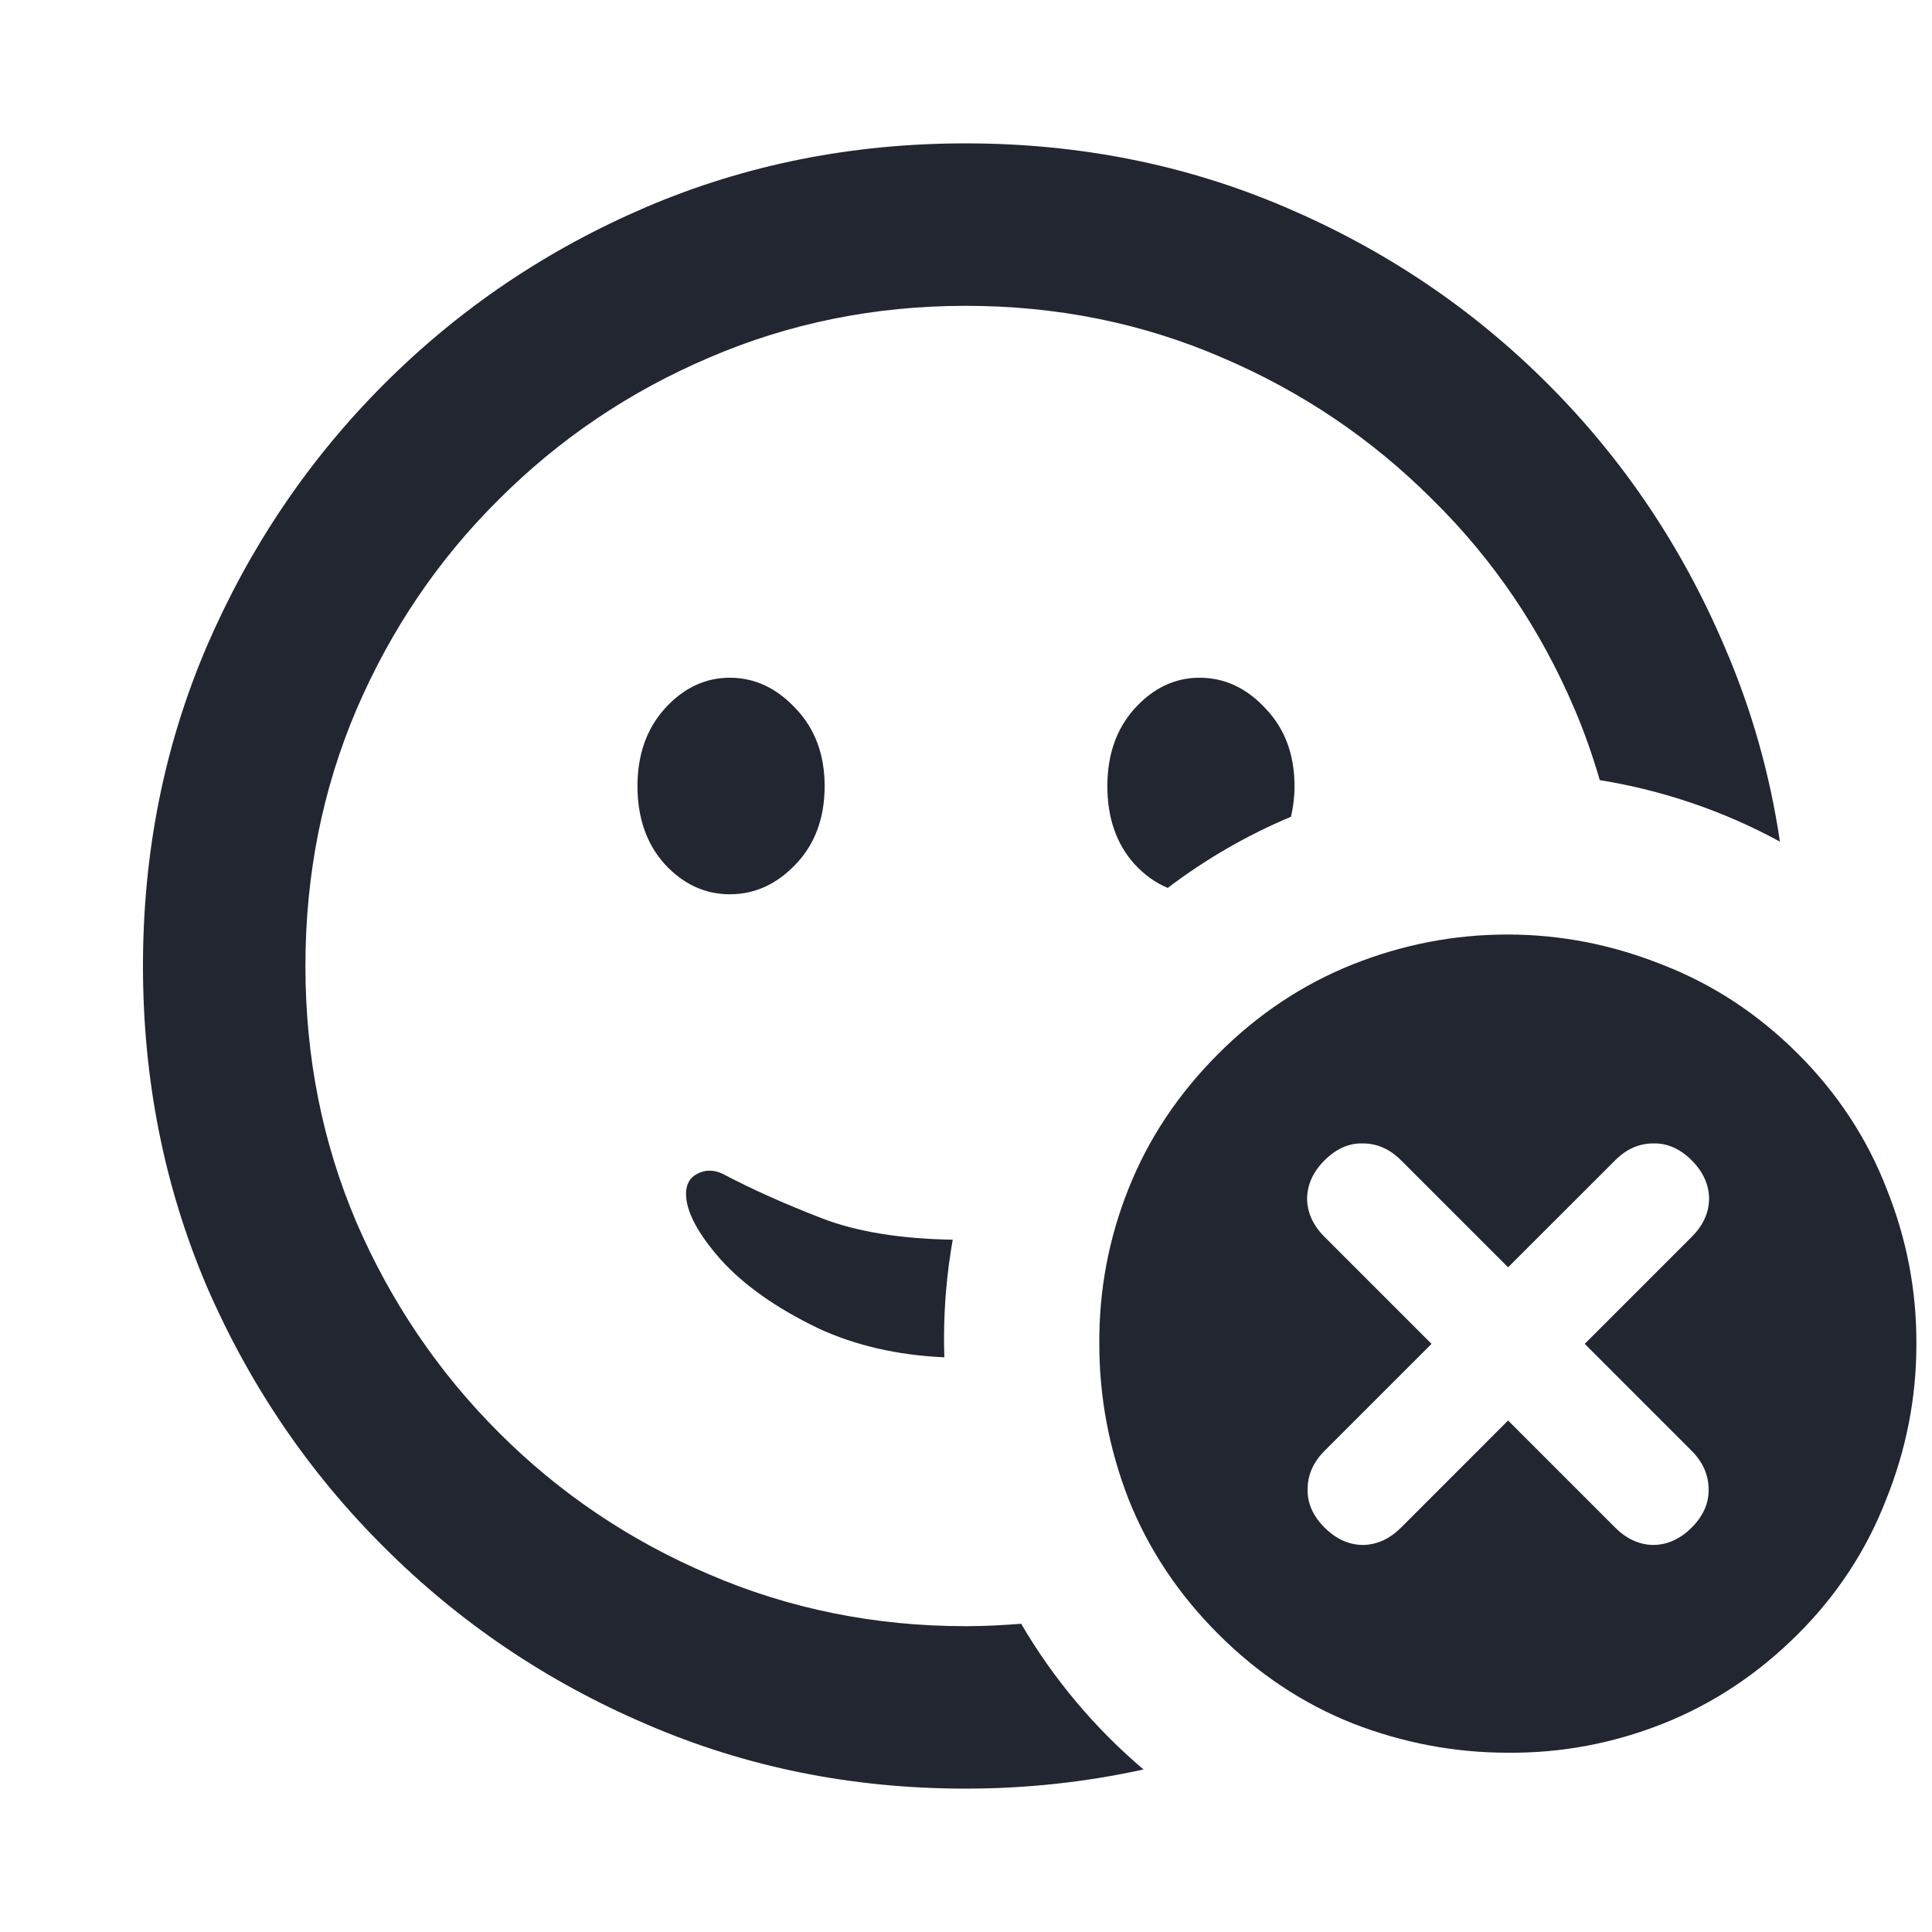
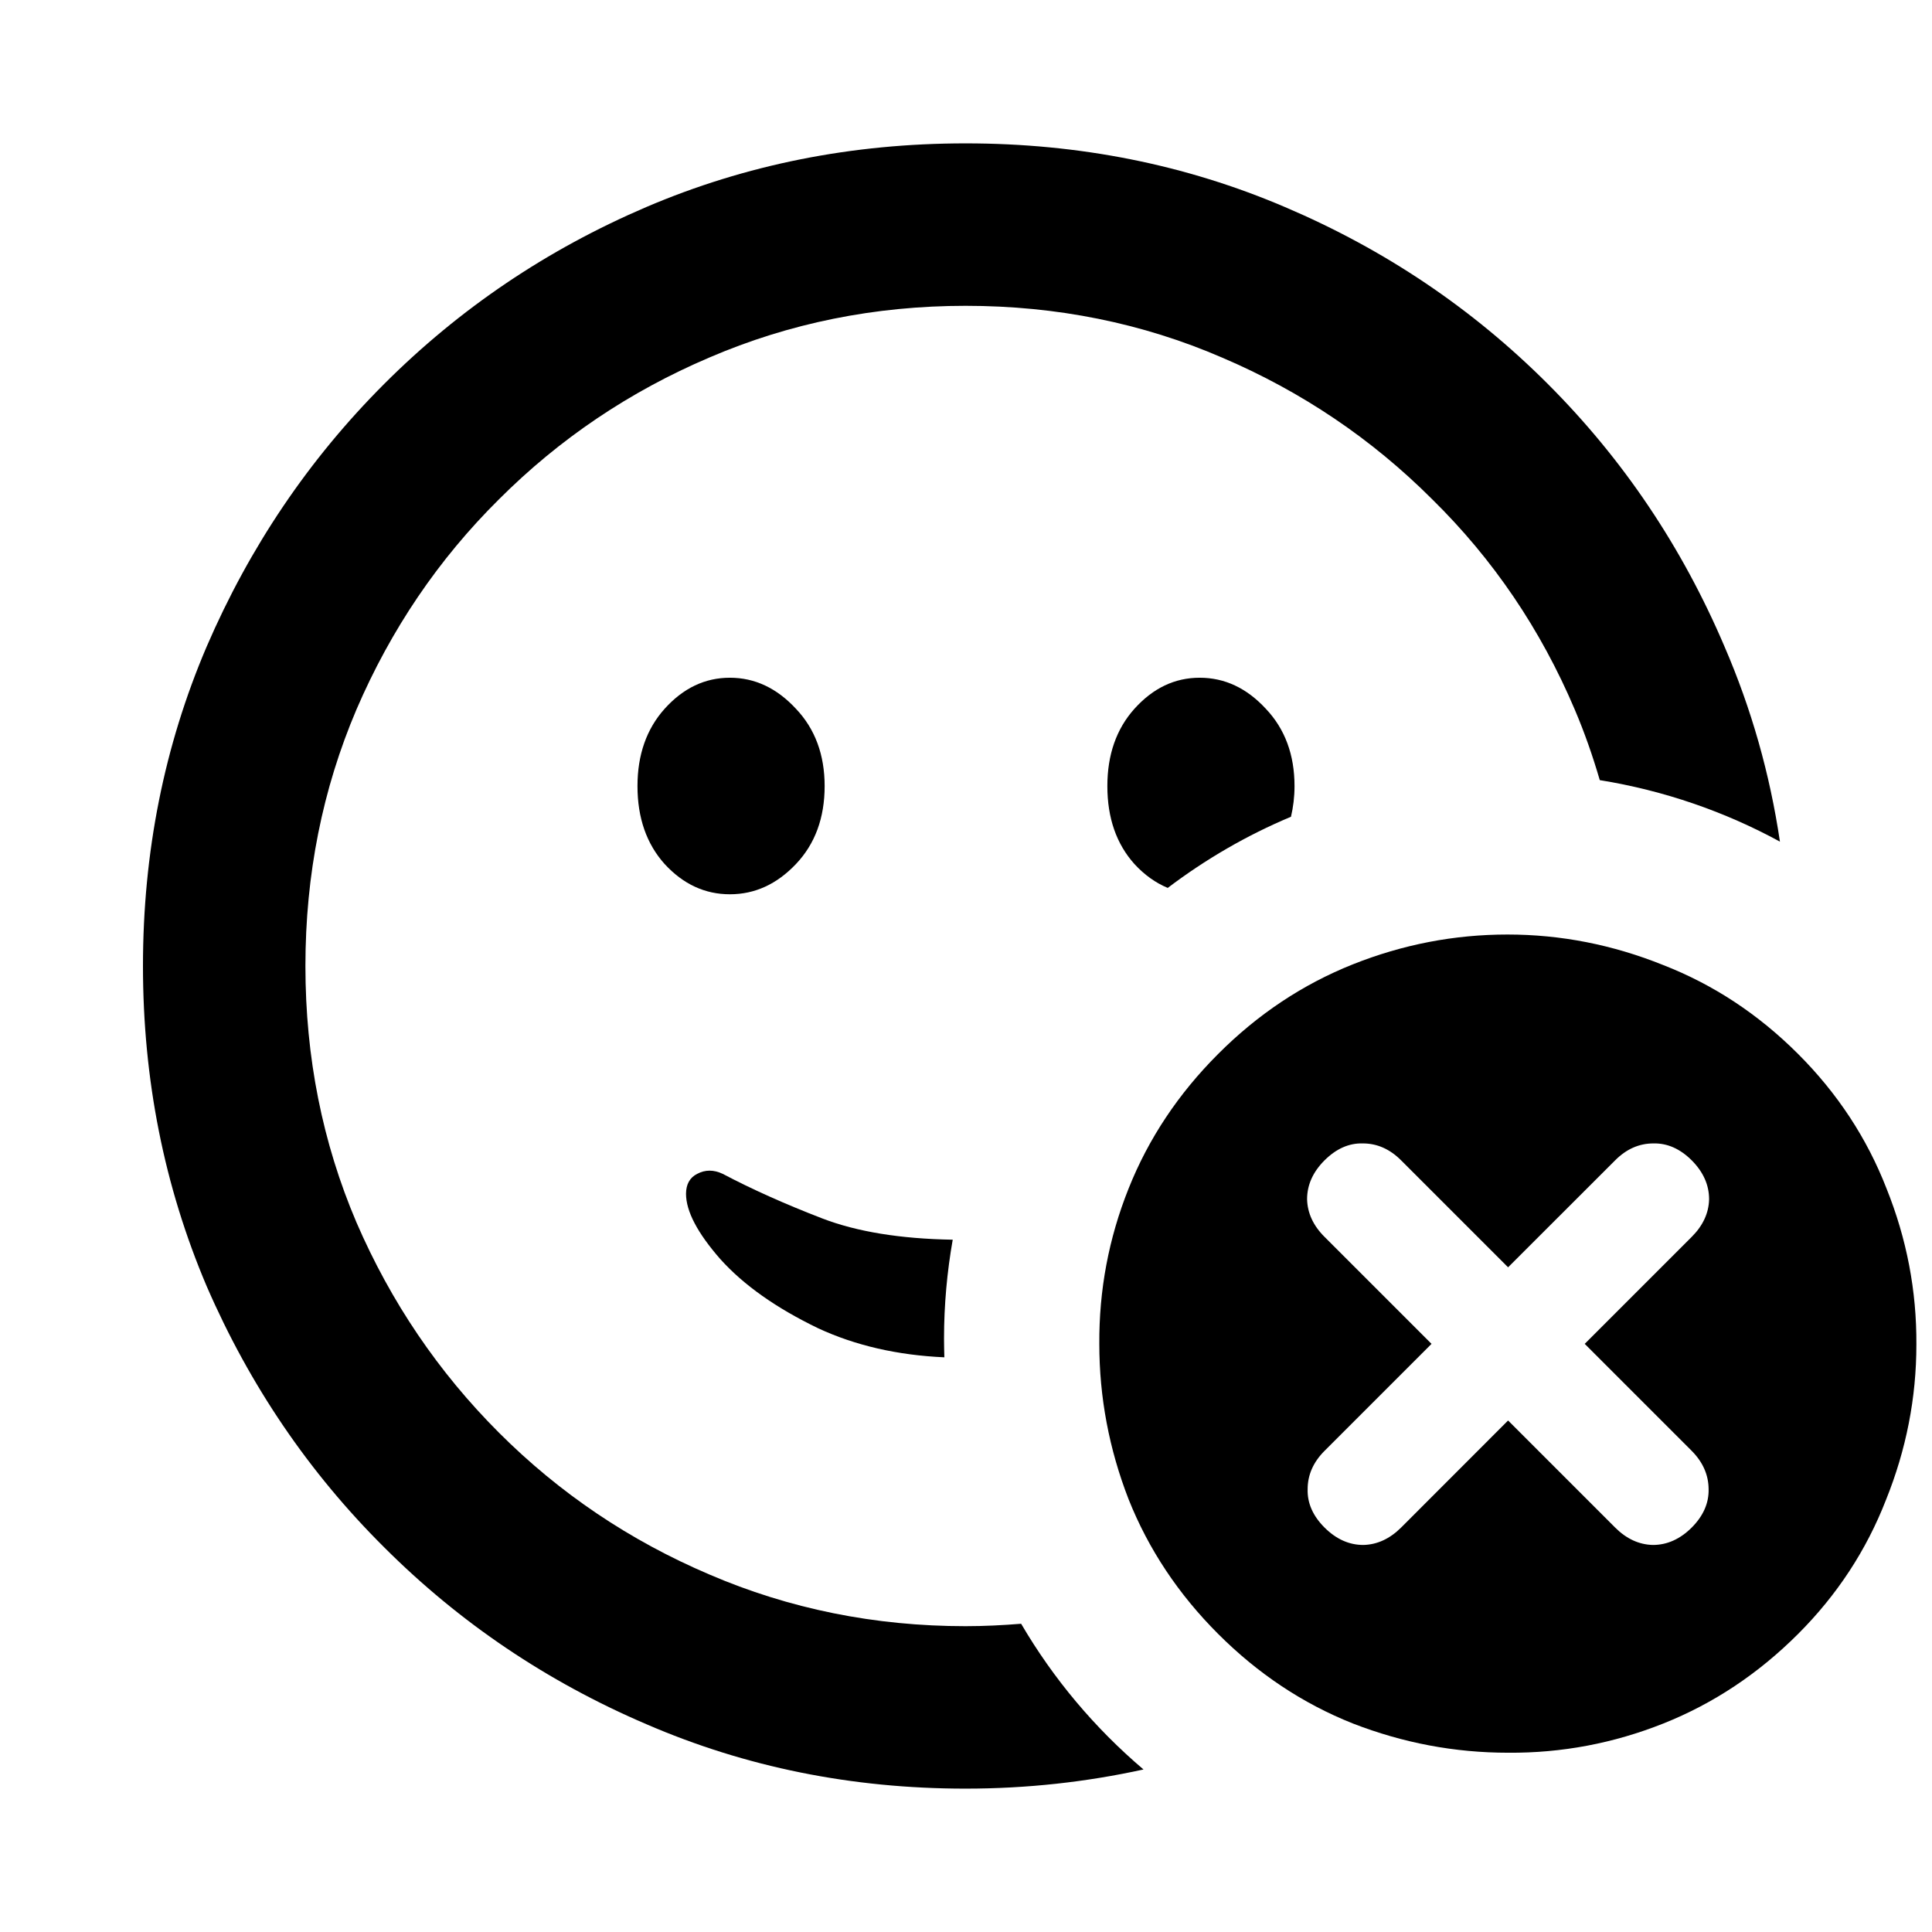
- <svg xmlns="http://www.w3.org/2000/svg" width="24" height="24" viewBox="0 0 24 24" fill="none">
-   <path d="M11.995 1.781C13.406 1.781 14.729 2.045 15.962 2.572C17.202 3.1 18.29 3.832 19.227 4.769C20.163 5.705 20.895 6.793 21.423 8.033C21.757 8.806 21.986 9.613 22.111 10.455C21.426 10.082 20.672 9.82 19.873 9.691C19.786 9.393 19.684 9.1 19.562 8.814C19.14 7.819 18.55 6.948 17.792 6.203C17.04 5.451 16.17 4.864 15.181 4.442C14.191 4.014 13.129 3.799 11.995 3.799C10.867 3.799 9.805 4.014 8.81 4.442C7.82 4.864 6.95 5.451 6.198 6.203C5.446 6.948 4.856 7.819 4.428 8.814C4.006 9.804 3.794 10.866 3.794 12C3.794 13.134 4.006 14.196 4.428 15.185C4.856 16.175 5.446 17.045 6.198 17.797C6.95 18.549 7.82 19.136 8.81 19.558C9.805 19.986 10.867 20.201 11.995 20.201C12.228 20.201 12.458 20.189 12.685 20.171C13.087 20.858 13.602 21.469 14.205 21.981C13.494 22.137 12.758 22.219 11.995 22.219C10.584 22.219 9.262 21.952 8.028 21.418C6.795 20.89 5.71 20.158 4.773 19.222C3.837 18.292 3.102 17.21 2.567 15.977C2.04 14.737 1.776 13.411 1.776 12C1.776 10.589 2.04 9.266 2.567 8.033C3.102 6.793 3.837 5.705 4.773 4.769C5.71 3.832 6.795 3.1 8.028 2.572C9.262 2.045 10.584 1.781 11.995 1.781Z" fill="#222631" />
-   <path fill-rule="evenodd" clip-rule="evenodd" d="M18.727 11.609C19.39 11.609 20.033 11.736 20.658 11.987C21.283 12.23 21.843 12.599 22.337 13.093C22.826 13.582 23.192 14.139 23.435 14.764C23.686 15.389 23.81 16.035 23.806 16.702C23.806 17.364 23.68 18.008 23.428 18.633C23.185 19.257 22.822 19.812 22.337 20.297C21.843 20.791 21.285 21.162 20.665 21.409C20.045 21.656 19.401 21.778 18.734 21.773C18.072 21.773 17.429 21.652 16.804 21.409C16.183 21.162 15.626 20.791 15.132 20.297C14.638 19.803 14.267 19.245 14.02 18.625C13.777 18 13.656 17.356 13.656 16.694C13.652 16.028 13.772 15.384 14.02 14.764C14.267 14.144 14.638 13.587 15.132 13.093C15.626 12.598 16.183 12.228 16.804 11.98C17.424 11.733 18.065 11.609 18.727 11.609ZM20.539 14.204C20.362 14.204 20.203 14.274 20.064 14.414L18.734 15.743L17.405 14.414C17.265 14.274 17.107 14.204 16.93 14.204C16.757 14.199 16.599 14.27 16.454 14.414C16.309 14.559 16.237 14.72 16.237 14.898C16.242 15.07 16.314 15.226 16.454 15.365L17.783 16.694L16.454 18.023C16.314 18.163 16.244 18.322 16.244 18.499C16.239 18.672 16.309 18.831 16.454 18.976C16.599 19.12 16.759 19.192 16.936 19.192C17.109 19.188 17.265 19.115 17.405 18.976L18.734 17.646L20.064 18.976C20.203 19.115 20.36 19.188 20.532 19.192C20.709 19.192 20.87 19.12 21.015 18.976C21.159 18.831 21.229 18.672 21.225 18.499C21.224 18.322 21.154 18.163 21.015 18.023L19.686 16.694L21.015 15.365C21.154 15.226 21.227 15.07 21.231 14.898C21.231 14.72 21.159 14.559 21.015 14.414C20.87 14.27 20.712 14.2 20.539 14.204Z" fill="#222631" />
-   <path d="M8.661 14.582C8.76 14.529 8.866 14.529 8.978 14.582C9.34 14.773 9.753 14.958 10.215 15.136C10.644 15.301 11.184 15.389 11.835 15.4C11.765 15.799 11.727 16.209 11.727 16.628C11.727 16.706 11.729 16.784 11.731 16.861C11.149 16.835 10.627 16.715 10.165 16.501C9.644 16.25 9.238 15.964 8.948 15.641C8.665 15.318 8.522 15.047 8.522 14.829C8.523 14.711 8.569 14.628 8.661 14.582Z" fill="#222631" />
-   <path d="M9.067 8.419C9.377 8.419 9.65 8.548 9.888 8.805C10.125 9.055 10.244 9.376 10.244 9.765C10.244 10.16 10.125 10.483 9.888 10.733C9.65 10.984 9.377 11.109 9.067 11.109C8.757 11.109 8.487 10.984 8.256 10.733C8.032 10.483 7.919 10.16 7.919 9.765C7.919 9.376 8.032 9.055 8.256 8.805C8.487 8.548 8.757 8.419 9.067 8.419Z" fill="#222631" />
-   <path d="M14.903 8.419C15.213 8.419 15.487 8.547 15.725 8.805C15.962 9.055 16.081 9.376 16.081 9.765C16.081 9.9 16.065 10.027 16.037 10.146C15.488 10.376 14.974 10.675 14.506 11.03C14.357 10.968 14.218 10.87 14.092 10.733C13.868 10.483 13.756 10.16 13.756 9.765C13.756 9.376 13.868 9.055 14.092 8.805C14.323 8.548 14.593 8.419 14.903 8.419Z" fill="#222631" />
+ <svg xmlns="http://www.w3.org/2000/svg" viewBox="0 0 24 24" fill="none">
+   <path d="M11.995 1.781C13.406 1.781 14.729 2.045 15.962 2.572C17.202 3.1 18.29 3.832 19.227 4.769C20.163 5.705 20.895 6.793 21.423 8.033C21.757 8.806 21.986 9.613 22.111 10.455C21.426 10.082 20.672 9.82 19.873 9.691C19.786 9.393 19.684 9.1 19.562 8.814C19.14 7.819 18.55 6.948 17.792 6.203C17.04 5.451 16.17 4.864 15.181 4.442C14.191 4.014 13.129 3.799 11.995 3.799C10.867 3.799 9.805 4.014 8.81 4.442C7.82 4.864 6.95 5.451 6.198 6.203C5.446 6.948 4.856 7.819 4.428 8.814C4.006 9.804 3.794 10.866 3.794 12C3.794 13.134 4.006 14.196 4.428 15.185C4.856 16.175 5.446 17.045 6.198 17.797C6.95 18.549 7.82 19.136 8.81 19.558C9.805 19.986 10.867 20.201 11.995 20.201C12.228 20.201 12.458 20.189 12.685 20.171C13.087 20.858 13.602 21.469 14.205 21.981C13.494 22.137 12.758 22.219 11.995 22.219C10.584 22.219 9.262 21.952 8.028 21.418C6.795 20.89 5.71 20.158 4.773 19.222C3.837 18.292 3.102 17.21 2.567 15.977C2.04 14.737 1.776 13.411 1.776 12C1.776 10.589 2.04 9.266 2.567 8.033C3.102 6.793 3.837 5.705 4.773 4.769C5.71 3.832 6.795 3.1 8.028 2.572C9.262 2.045 10.584 1.781 11.995 1.781Z" fill="currentColor" />
+   <path fill-rule="evenodd" clip-rule="evenodd" d="M18.727 11.609C19.39 11.609 20.033 11.736 20.658 11.987C21.283 12.23 21.843 12.599 22.337 13.093C22.826 13.582 23.192 14.139 23.435 14.764C23.686 15.389 23.81 16.035 23.806 16.702C23.806 17.364 23.68 18.008 23.428 18.633C23.185 19.257 22.822 19.812 22.337 20.297C21.843 20.791 21.285 21.162 20.665 21.409C20.045 21.656 19.401 21.778 18.734 21.773C18.072 21.773 17.429 21.652 16.804 21.409C16.183 21.162 15.626 20.791 15.132 20.297C14.638 19.803 14.267 19.245 14.02 18.625C13.777 18 13.656 17.356 13.656 16.694C13.652 16.028 13.772 15.384 14.02 14.764C14.267 14.144 14.638 13.587 15.132 13.093C15.626 12.598 16.183 12.228 16.804 11.98C17.424 11.733 18.065 11.609 18.727 11.609ZM20.539 14.204C20.362 14.204 20.203 14.274 20.064 14.414L18.734 15.743L17.405 14.414C17.265 14.274 17.107 14.204 16.93 14.204C16.757 14.199 16.599 14.27 16.454 14.414C16.309 14.559 16.237 14.72 16.237 14.898C16.242 15.07 16.314 15.226 16.454 15.365L17.783 16.694L16.454 18.023C16.314 18.163 16.244 18.322 16.244 18.499C16.239 18.672 16.309 18.831 16.454 18.976C16.599 19.12 16.759 19.192 16.936 19.192C17.109 19.188 17.265 19.115 17.405 18.976L18.734 17.646L20.064 18.976C20.203 19.115 20.36 19.188 20.532 19.192C20.709 19.192 20.87 19.12 21.015 18.976C21.159 18.831 21.229 18.672 21.225 18.499C21.224 18.322 21.154 18.163 21.015 18.023L19.686 16.694L21.015 15.365C21.154 15.226 21.227 15.07 21.231 14.898C21.231 14.72 21.159 14.559 21.015 14.414C20.87 14.27 20.712 14.2 20.539 14.204Z" fill="currentColor" />
+   <path d="M8.661 14.582C8.76 14.529 8.866 14.529 8.978 14.582C9.34 14.773 9.753 14.958 10.215 15.136C10.644 15.301 11.184 15.389 11.835 15.4C11.765 15.799 11.727 16.209 11.727 16.628C11.727 16.706 11.729 16.784 11.731 16.861C11.149 16.835 10.627 16.715 10.165 16.501C9.644 16.25 9.238 15.964 8.948 15.641C8.665 15.318 8.522 15.047 8.522 14.829C8.523 14.711 8.569 14.628 8.661 14.582Z" fill="currentColor" />
+   <path d="M9.067 8.419C9.377 8.419 9.65 8.548 9.888 8.805C10.125 9.055 10.244 9.376 10.244 9.765C10.244 10.16 10.125 10.483 9.888 10.733C9.65 10.984 9.377 11.109 9.067 11.109C8.757 11.109 8.487 10.984 8.256 10.733C8.032 10.483 7.919 10.16 7.919 9.765C7.919 9.376 8.032 9.055 8.256 8.805C8.487 8.548 8.757 8.419 9.067 8.419Z" fill="currentColor" />
+   <path d="M14.903 8.419C15.213 8.419 15.487 8.547 15.725 8.805C15.962 9.055 16.081 9.376 16.081 9.765C16.081 9.9 16.065 10.027 16.037 10.146C15.488 10.376 14.974 10.675 14.506 11.03C14.357 10.968 14.218 10.87 14.092 10.733C13.868 10.483 13.756 10.16 13.756 9.765C13.756 9.376 13.868 9.055 14.092 8.805C14.323 8.548 14.593 8.419 14.903 8.419Z" fill="currentColor" />
</svg>
